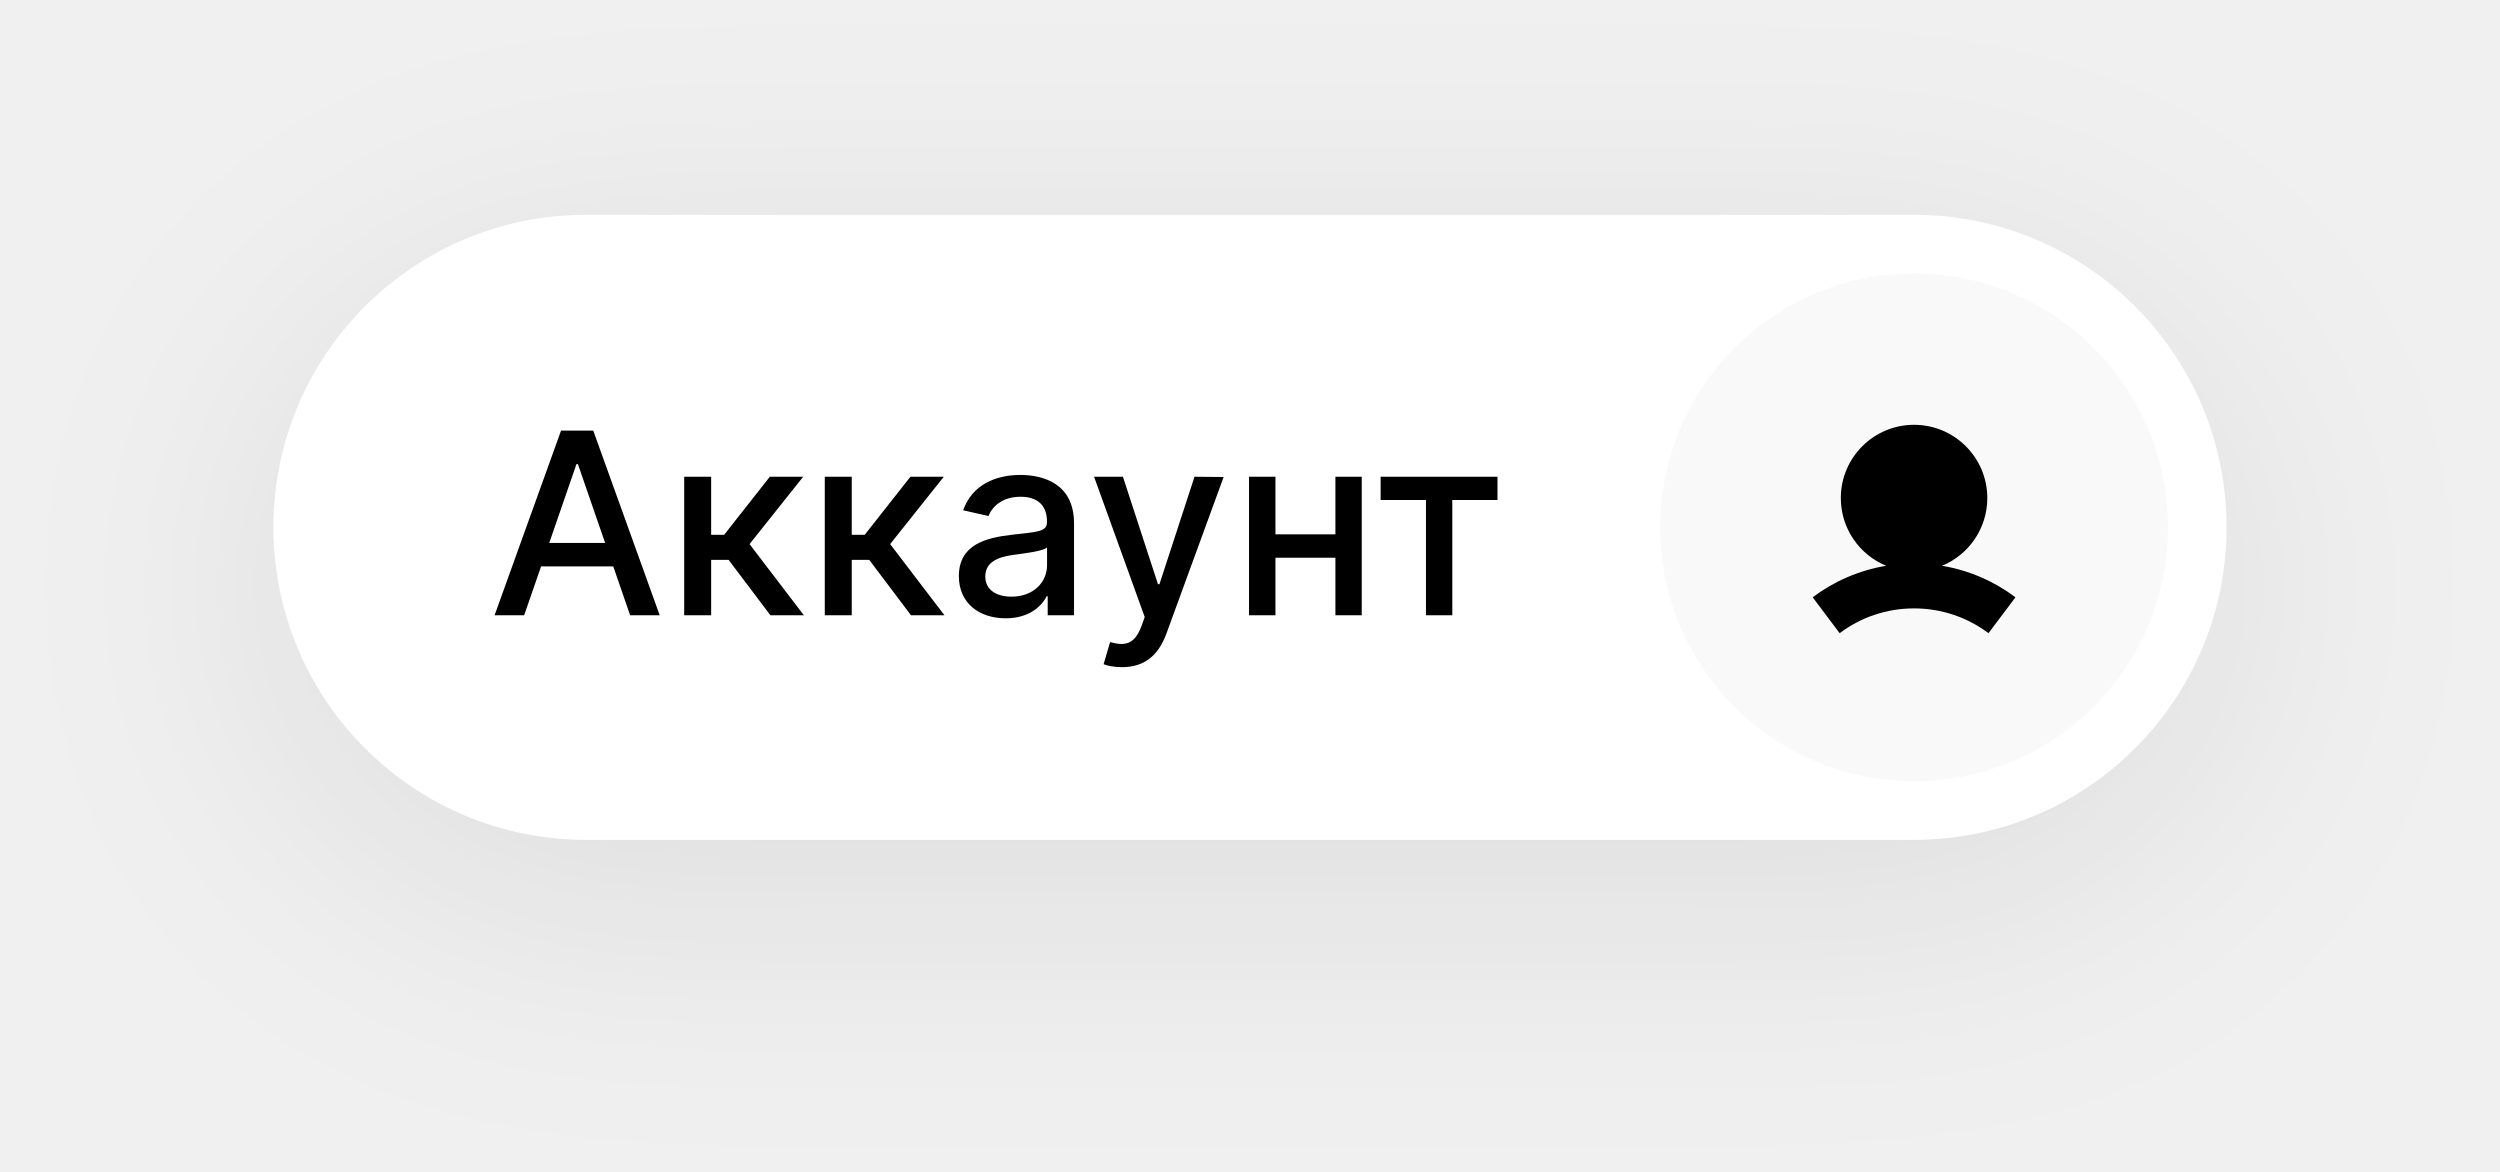
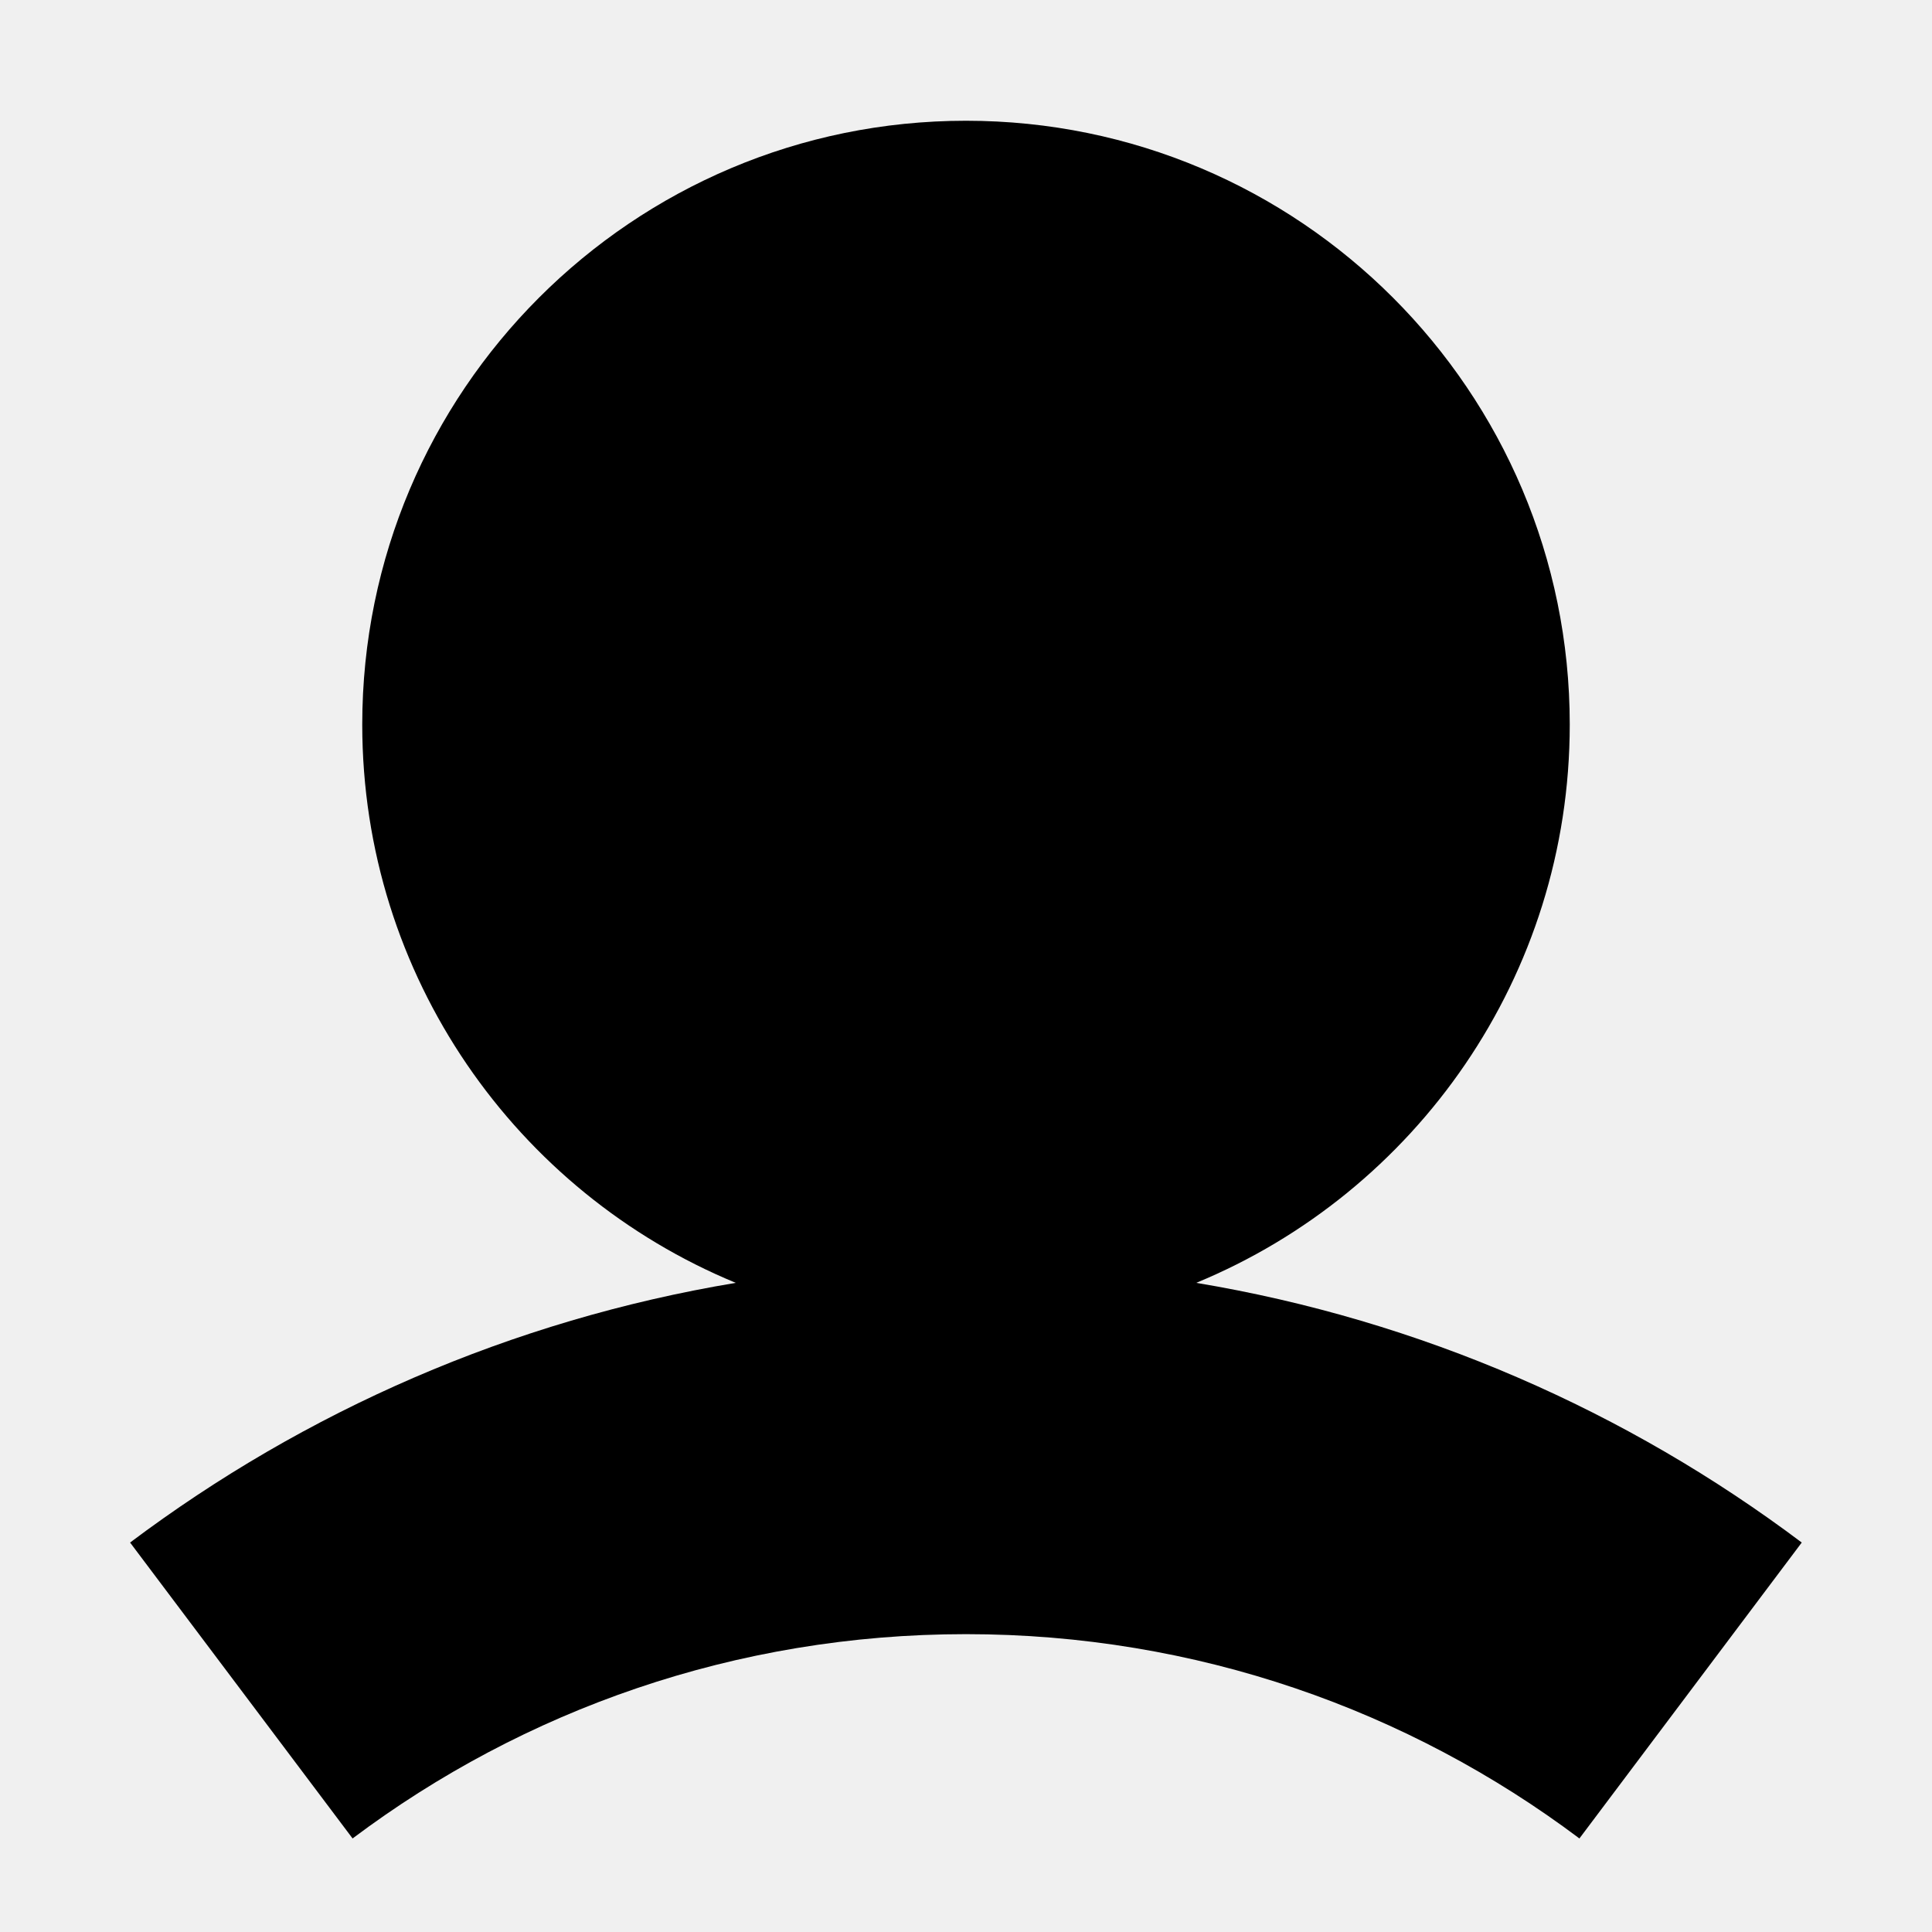
- <svg xmlns="http://www.w3.org/2000/svg" width="128" height="60" viewBox="0 0 128 60" fill="none">
-   <g filter="url(#filter0_d)">
-     <rect x="14" y="11" width="100" height="32" rx="16" fill="white" />
-   </g>
-   <path d="M26.837 31.5L27.705 28.998H31.398L32.262 31.5H33.776L30.374 22.046H28.726L25.323 31.5H26.837ZM28.121 27.798L29.515 23.763H29.589L30.983 27.798H28.121ZM35.031 31.5H36.411V28.666H37.306L39.444 31.5H41.157L38.377 27.858L41.124 24.409H39.416L37.076 27.382H36.411V24.409H35.031V31.5ZM42.229 31.5H43.609V28.666H44.505L46.642 31.5H48.355L45.576 27.858L48.322 24.409H46.614L44.274 27.382H43.609V24.409H42.229V31.5ZM51.49 31.657C52.663 31.657 53.323 31.061 53.586 30.53H53.642V31.5H54.99V26.791C54.99 24.728 53.365 24.317 52.238 24.317C50.955 24.317 49.773 24.834 49.312 26.126L50.609 26.422C50.812 25.919 51.329 25.434 52.257 25.434C53.148 25.434 53.605 25.9 53.605 26.703V26.736C53.605 27.239 53.088 27.23 51.814 27.378C50.47 27.534 49.094 27.885 49.094 29.496C49.094 30.891 50.142 31.657 51.49 31.657ZM51.791 30.549C51.01 30.549 50.447 30.198 50.447 29.515C50.447 28.776 51.103 28.513 51.901 28.407C52.349 28.347 53.411 28.227 53.609 28.028V28.942C53.609 29.783 52.94 30.549 51.791 30.549ZM57.447 34.159C58.587 34.159 59.307 33.564 59.718 32.446L62.65 24.423L61.159 24.409L59.363 29.912H59.289L57.493 24.409H56.016L58.61 31.592L58.44 32.063C58.089 33.005 57.595 33.084 56.837 32.876L56.505 34.007C56.671 34.081 57.031 34.159 57.447 34.159ZM65.303 24.409H63.95V31.5H65.303V28.555H68.373V31.5H69.721V24.409H68.373V27.359H65.303V24.409ZM70.688 25.6H73.01V31.5H74.358V25.6H76.671V24.409H70.688V25.6Z" fill="black" />
-   <rect x="85" y="14" width="26" height="26" rx="13" fill="#F9F9F9" />
-   <path fill-rule="evenodd" clip-rule="evenodd" d="M99.43 28.968C100.792 28.406 101.75 27.065 101.75 25.5C101.75 23.429 100.071 21.75 98 21.75C95.929 21.75 94.25 23.429 94.25 25.5C94.25 27.065 95.209 28.406 96.57 28.968C95.176 29.2 93.893 29.766 92.809 30.581L94.19 32.419C95.251 31.622 96.569 31.15 98 31.15C99.431 31.15 100.749 31.622 101.81 32.419L103.192 30.581C102.107 29.766 100.825 29.2 99.43 28.968Z" fill="black" />
-   <defs>
-     <filter id="filter0_d" x="0" y="0" width="128" height="60" filterUnits="userSpaceOnUse" color-interpolation-filters="sRGB">
-       <feFlood flood-opacity="0" result="BackgroundImageFix" />
-       <feColorMatrix in="SourceAlpha" type="matrix" values="0 0 0 0 0 0 0 0 0 0 0 0 0 0 0 0 0 0 127 0" result="hardAlpha" />
-       <feOffset dy="3" />
-       <feGaussianBlur stdDeviation="7" />
-       <feColorMatrix type="matrix" values="0 0 0 0 0 0 0 0 0 0 0 0 0 0 0 0 0 0 0.08 0" />
-       <feBlend mode="normal" in2="BackgroundImageFix" result="effect1_dropShadow" />
-       <feBlend mode="normal" in="SourceGraphic" in2="effect1_dropShadow" result="shape" />
-     </filter>
-   </defs>
+ <svg xmlns="http://www.w3.org/2000/svg" width="12" height="12" viewBox="0 0 12 12" fill="none">
+   <path fill-rule="evenodd" clip-rule="evenodd" d="M7.43 7.968C8.792 7.406 9.75 6.065 9.75 4.5C9.75 2.429 8.071 0.75 6 0.75C3.929 0.75 2.25 2.429 2.25 4.5C2.25 6.065 3.208 7.406 4.57 7.968C3.176 8.2 1.893 8.766 0.808 9.581L2.19 11.419C3.251 10.622 4.569 10.15 6 10.15C7.431 10.15 8.749 10.622 9.81 11.419L11.191 9.581C10.107 8.766 8.824 8.2 7.43 7.968Z" fill="black" />
</svg>
